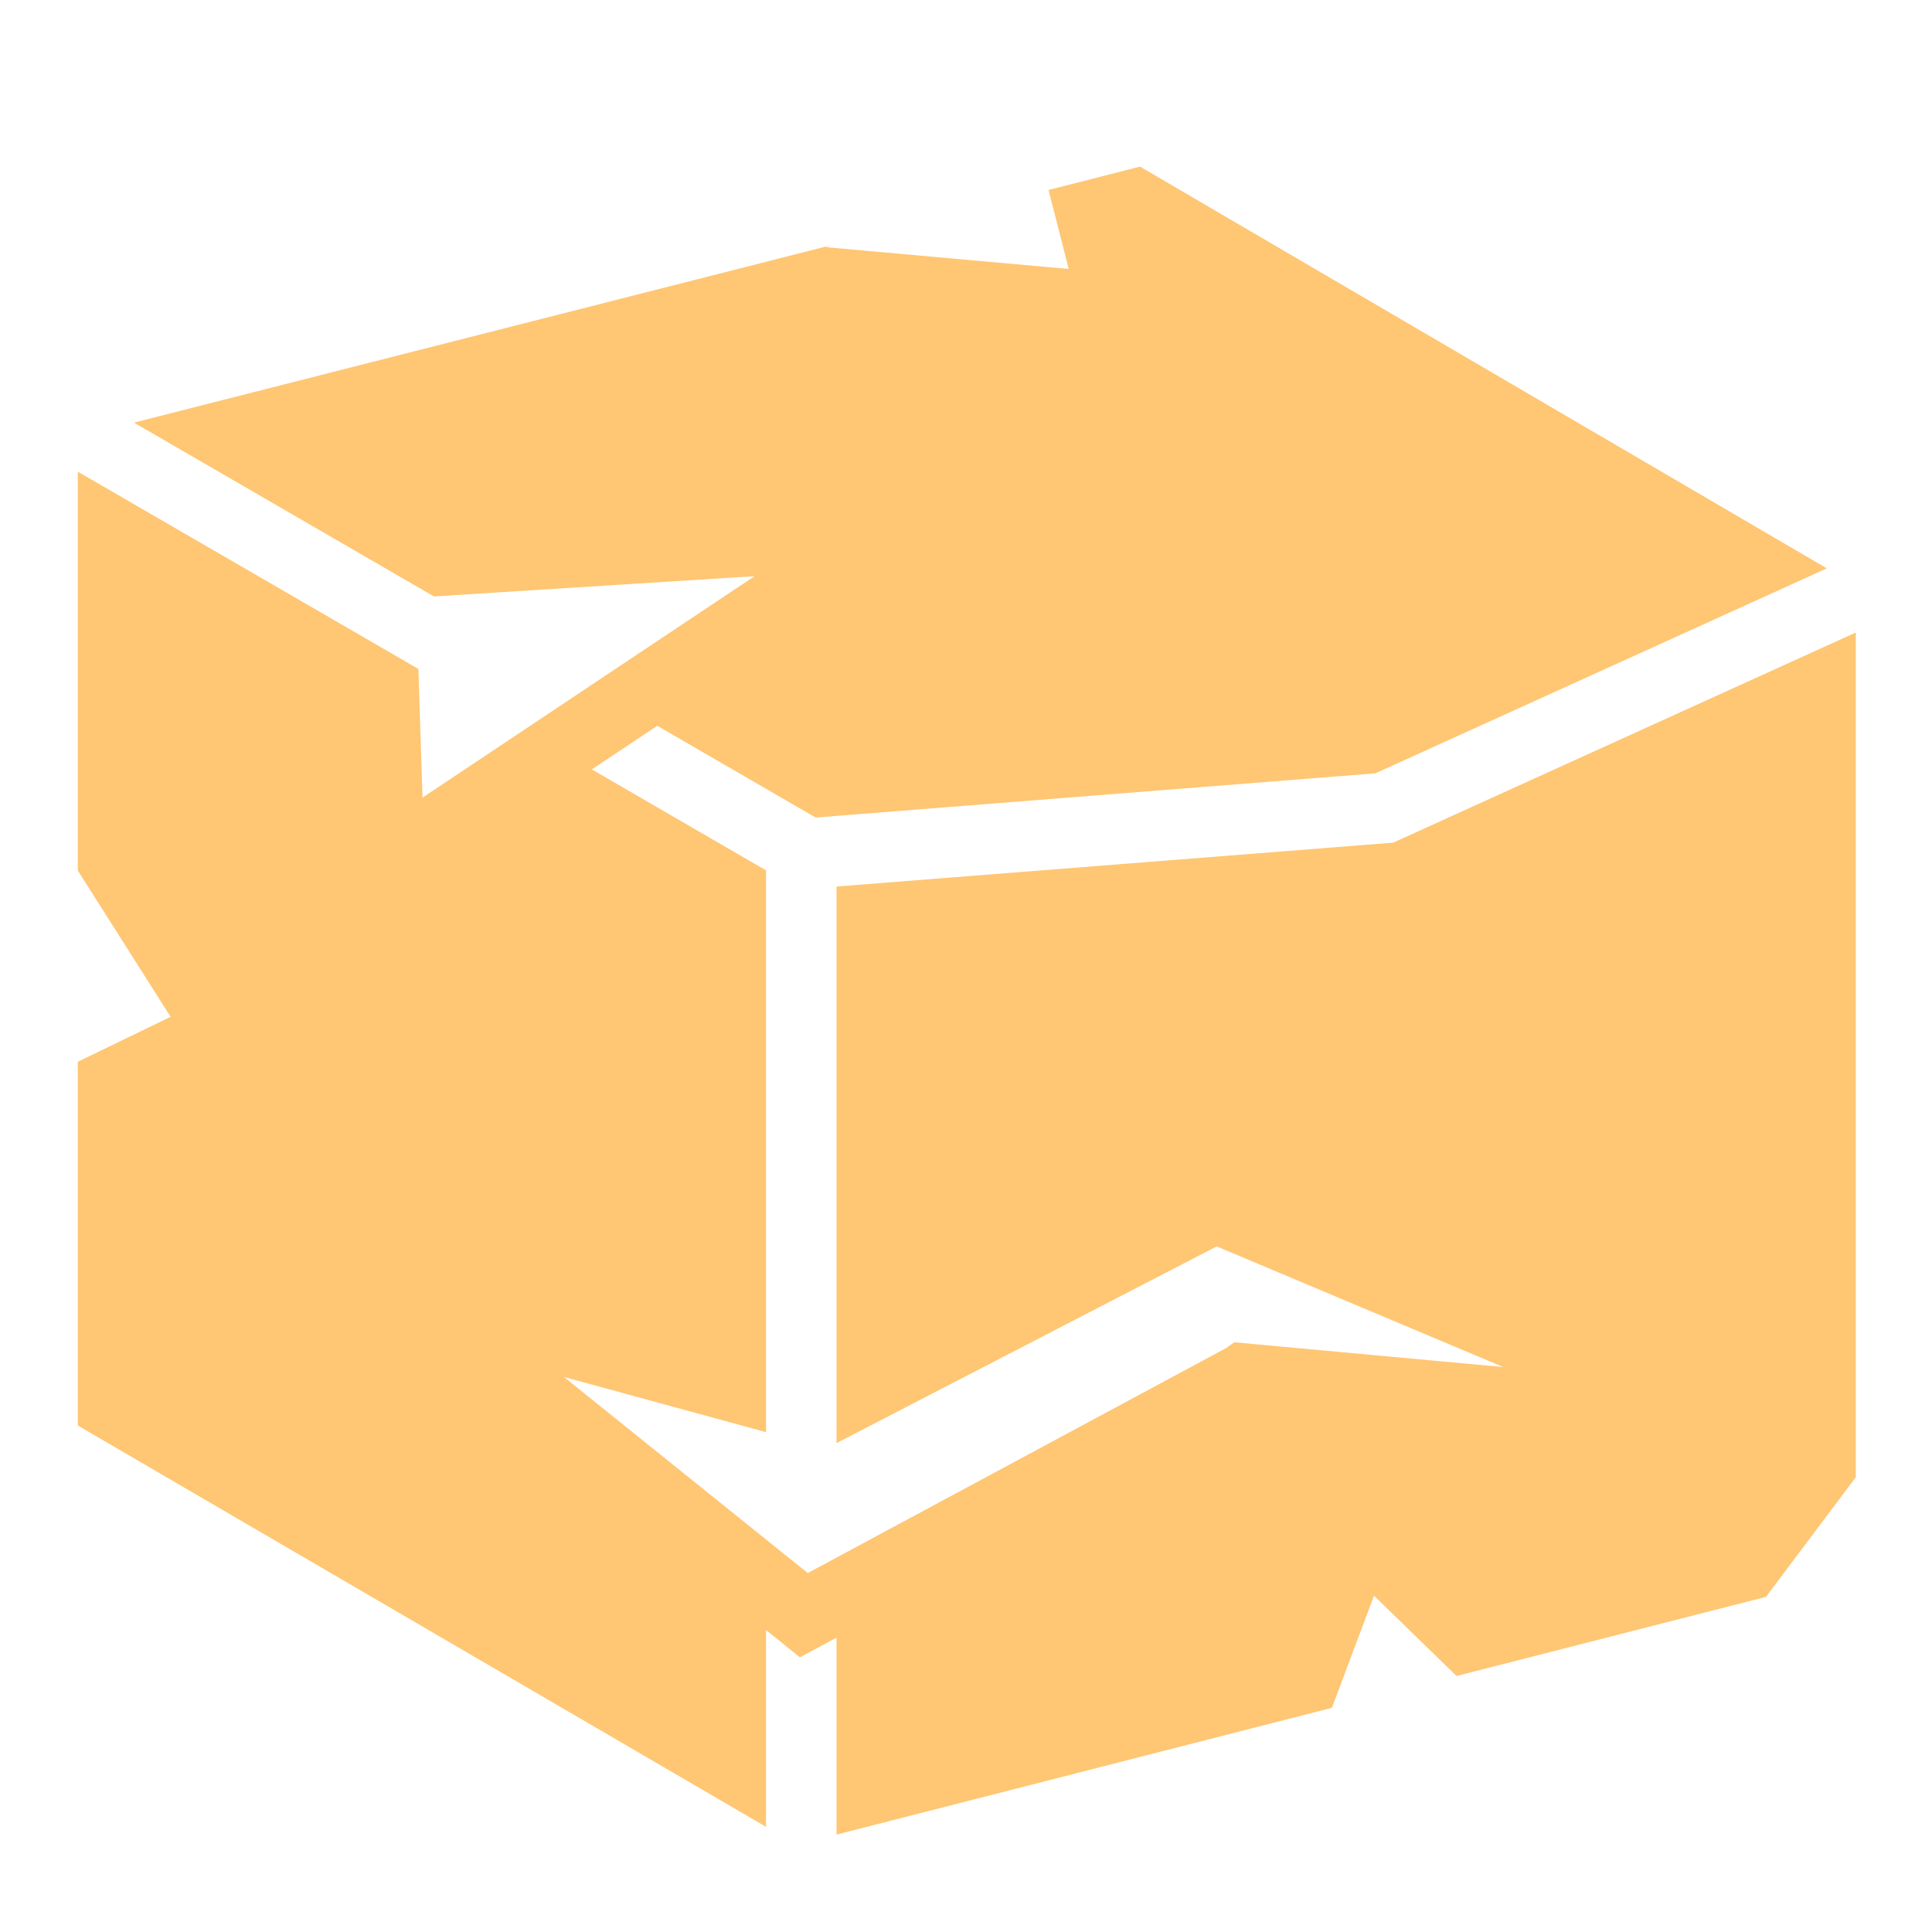
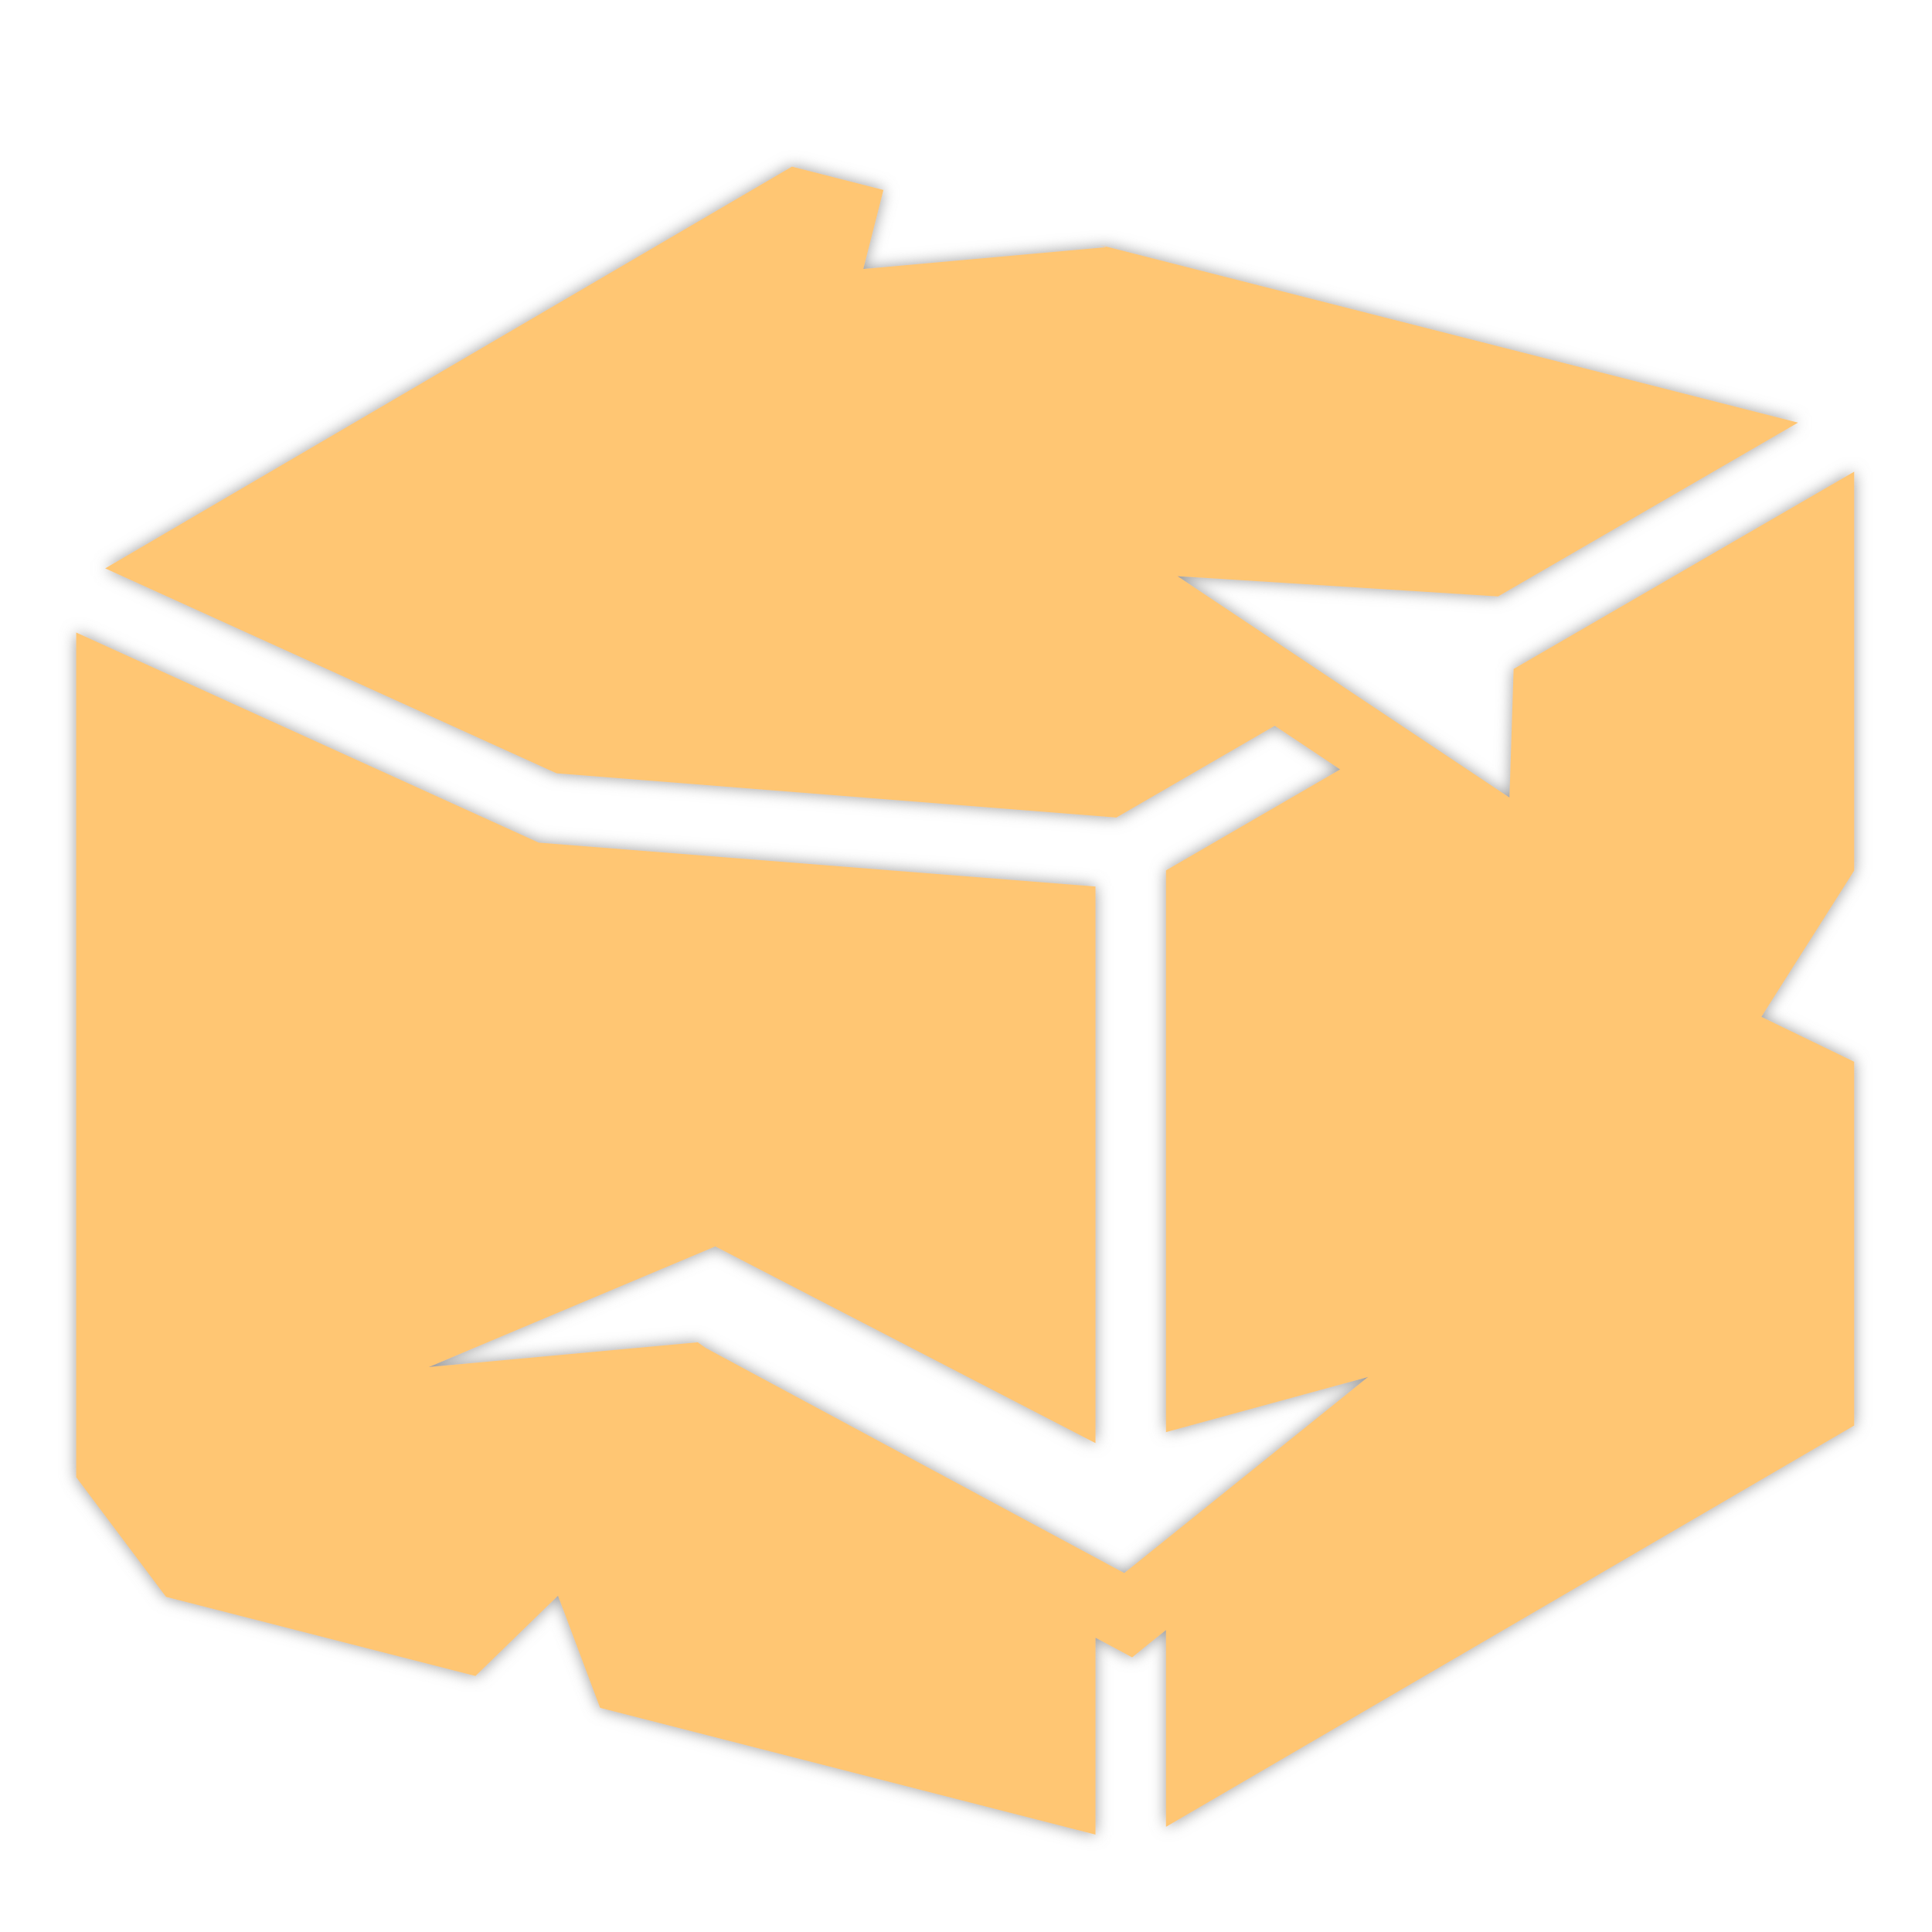
- <svg xmlns="http://www.w3.org/2000/svg" viewBox="0 0 512 512" height="512" width="512">
-   <g class="" transform="translate(0,0)" style="">
-     <path d="M209.875 44.156l-182 106.47 119.625 54.31 148.344 11.72 41.97-24.312 17.342 11.562L309 230.656V379.53l53.563-14.624-64.625 51.97-110.875-59.626-2.157-1.53-71.28 6.56 75.936-31.967 100.75 52.125v-147.5l-145.906-11.5-1.625-.125-1.5-.688-121.093-55V391.47L44 423.186l82 20.97 21.875-21.282 11.156 29.72 131.282 33.592V434l4.25 2.28 5.47 2.94 4.812-3.908L309 431.97v52.155L491.375 377.78v-96.405L466.78 269.47l24.595-38.75V125l-90.25 52.28-1.094 34.095-88-58.688 84.97 5.375L476.5 112 291.562 64.937l1.625.563-64.406 5.78 5.345-20.936-24.25-6.188z" fill="#ffc673" fill-opacity="1" transform="translate(512, 0) scale(-1, 1) rotate(0, 256, 256) skewX(0) skewY(0)" />
+ <svg xmlns="http://www.w3.org/2000/svg" viewBox="0 0 512 512" width="512" height="512">
+   <defs>
+     <filter id="shadow-1" height="300%" width="300%" x="-100%" y="-100%">
+       <feFlood flood-color="#999" result="flood" />
+       <feComposite in="flood" in2="SourceGraphic" operator="atop" result="composite" />
+       <feGaussianBlur in="composite" stdDeviation="2" result="blur" />
+       <feOffset result="offset" />
+       <feComposite in="SourceGraphic" in2="offset" operator="over" />
+     </filter>
+   </defs>
+   <g class="" style="" transform="translate(0,0)">
+     <path d="m209.875 44.156-182 106.47 119.625 54.31 148.344 11.72 41.97-24.312 17.342 11.562L309 230.656V379.53l53.563-14.624-64.625 51.97-110.875-59.626-2.157-1.53-71.28 6.56 75.936-31.967 100.75 52.125v-147.5l-145.906-11.5-1.625-.125-1.5-.688-121.093-55V391.47L44 423.186l82 20.97 21.875-21.282 11.156 29.72 131.282 33.592V434l4.25 2.28 5.47 2.94 4.812-3.908L309 431.97v52.155L491.375 377.78v-96.405L466.78 269.47l24.595-38.75V125l-90.25 52.28-1.094 34.095-88-58.688 84.97 5.375L476.5 112 291.562 64.937l1.625.563-64.406 5.78 5.345-20.936-24.25-6.188z" fill="#ffc673" fill-opacity="1" filter="url(#shadow-1)" />
  </g>
</svg>
